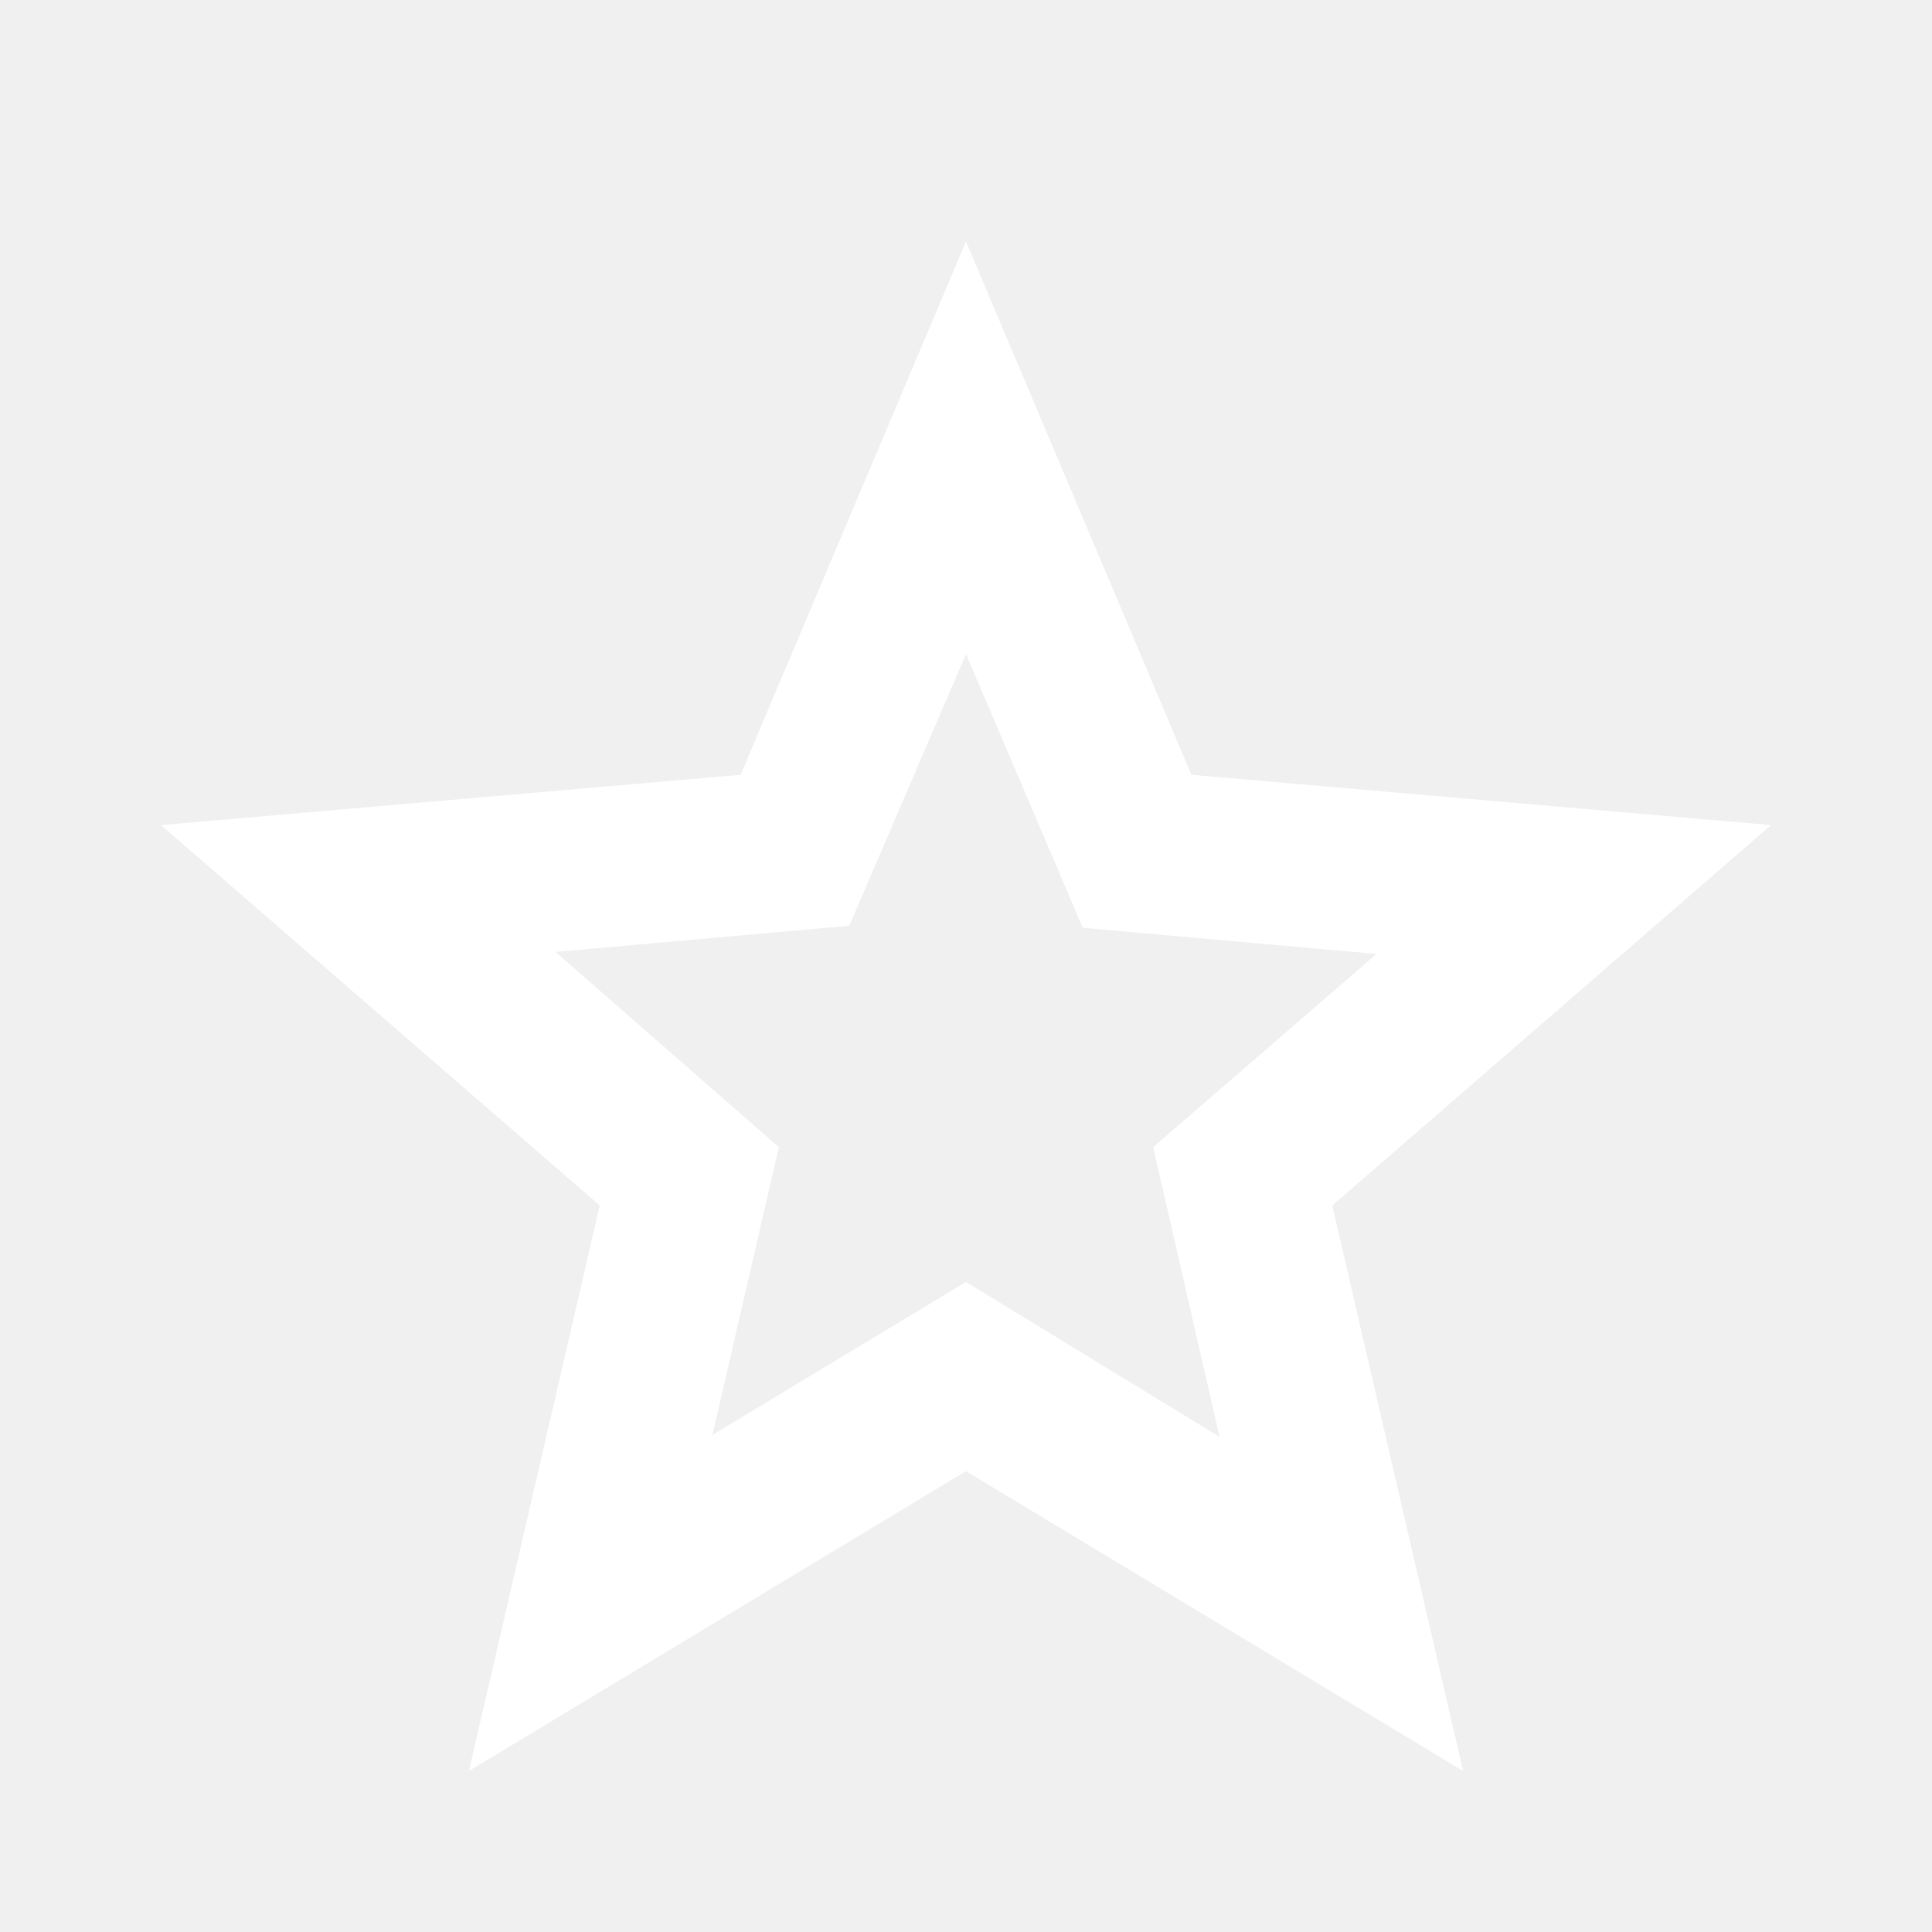
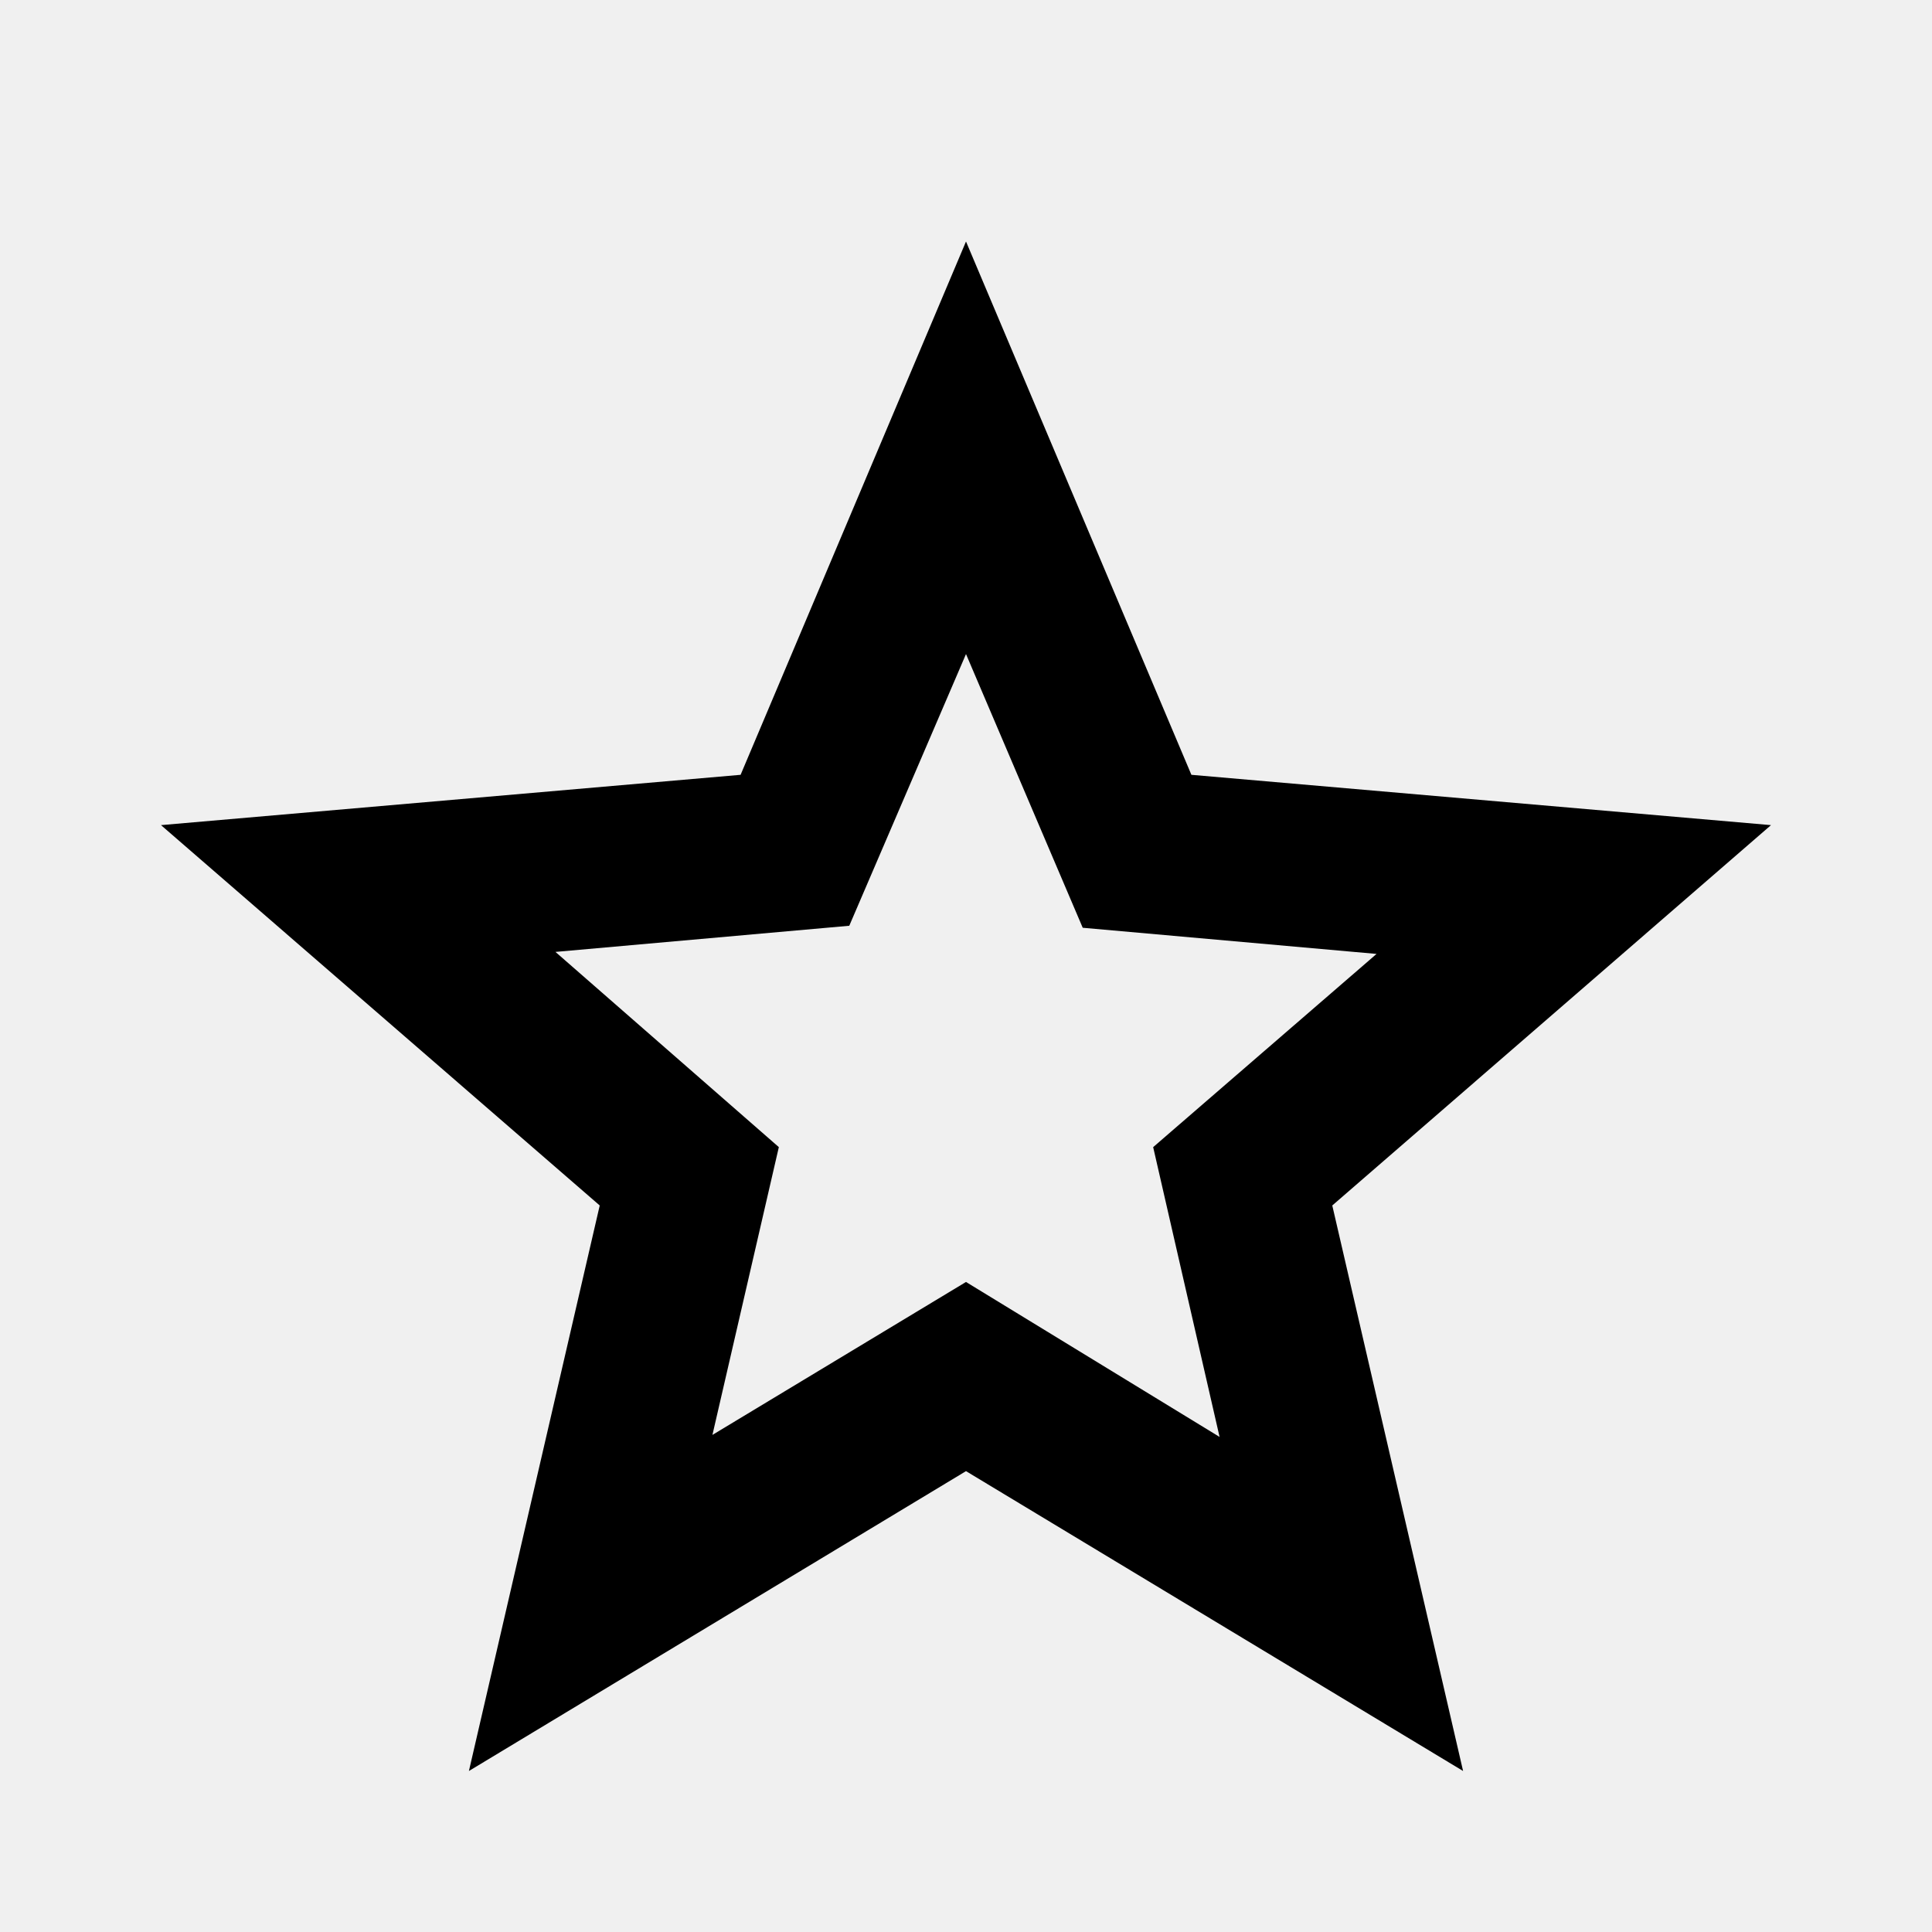
- <svg xmlns="http://www.w3.org/2000/svg" fill="white" height="24" viewBox="0 -960 960 960" width="24">
+ <svg xmlns="http://www.w3.org/2000/svg" height="24" viewBox="0 -960 960 960" width="24">
  <path d="m354-247 126-76 126 77-33-144 111-96-146-13-58-136-58 135-146 13 111 97-33 143ZM233-80l65-281L80-550l288-25 112-265 112 265 288 25-218 189 65 281-247-149L233-80Zm247-350Z" />
</svg>
